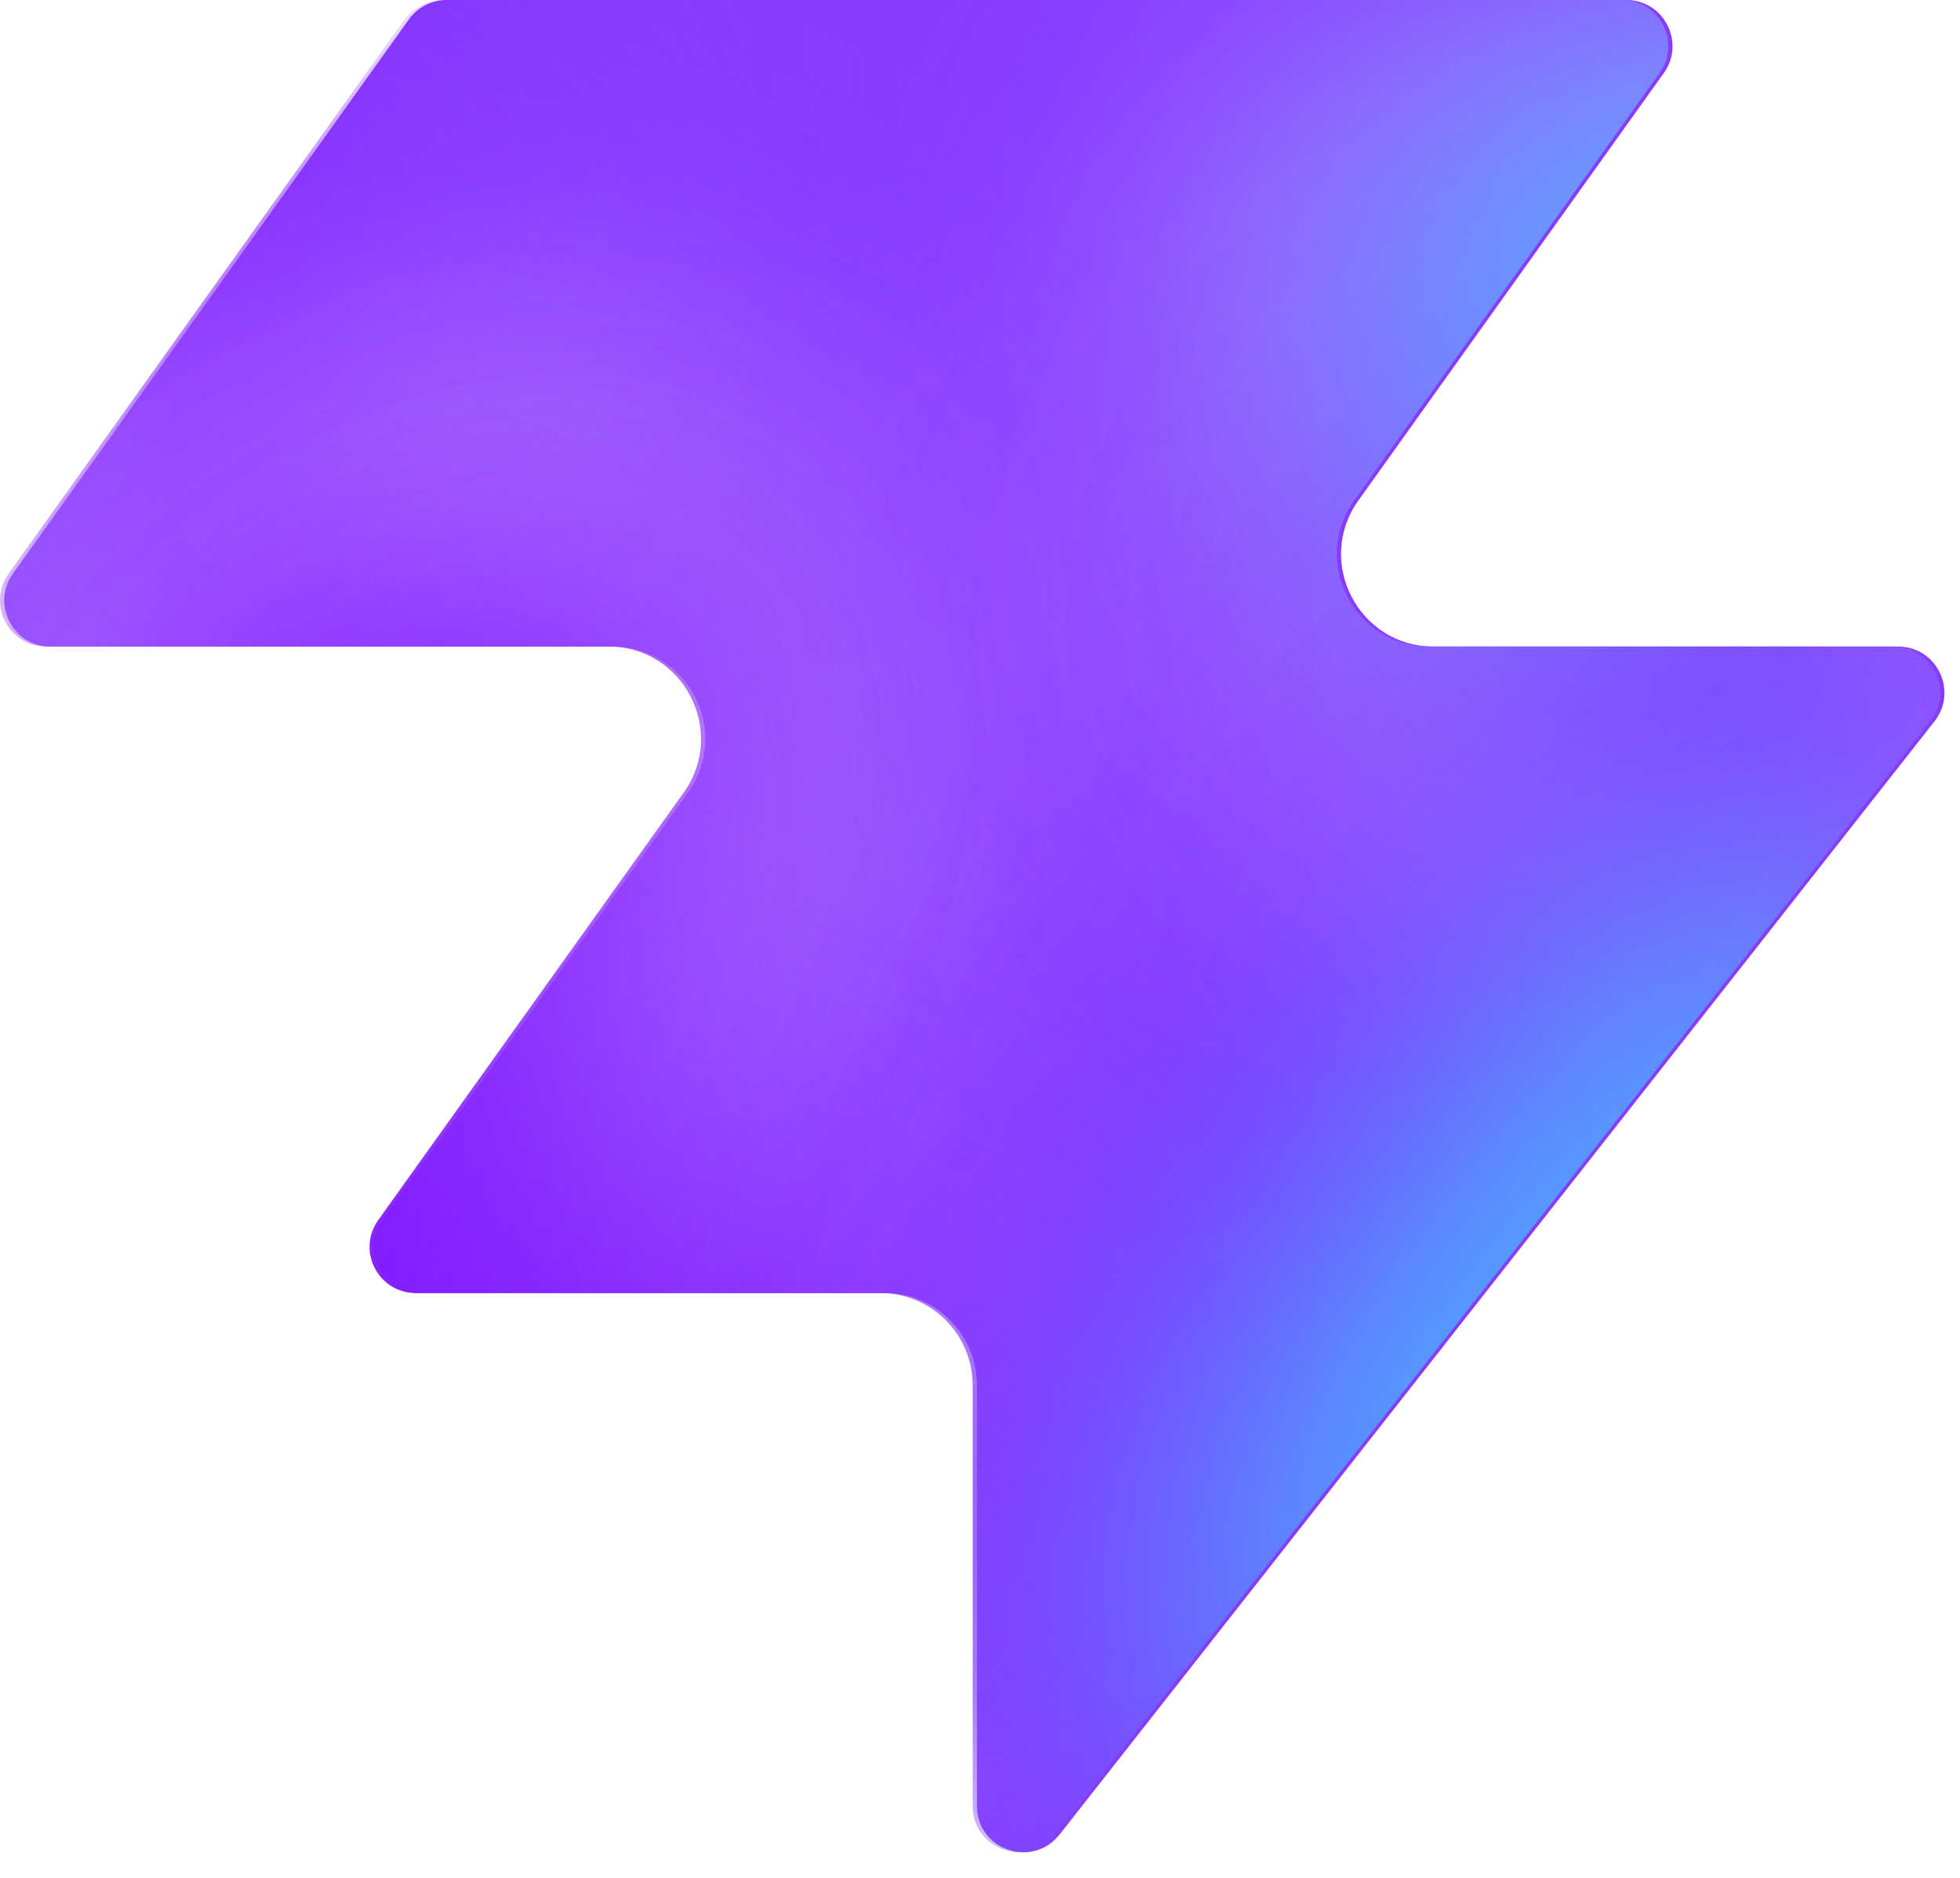
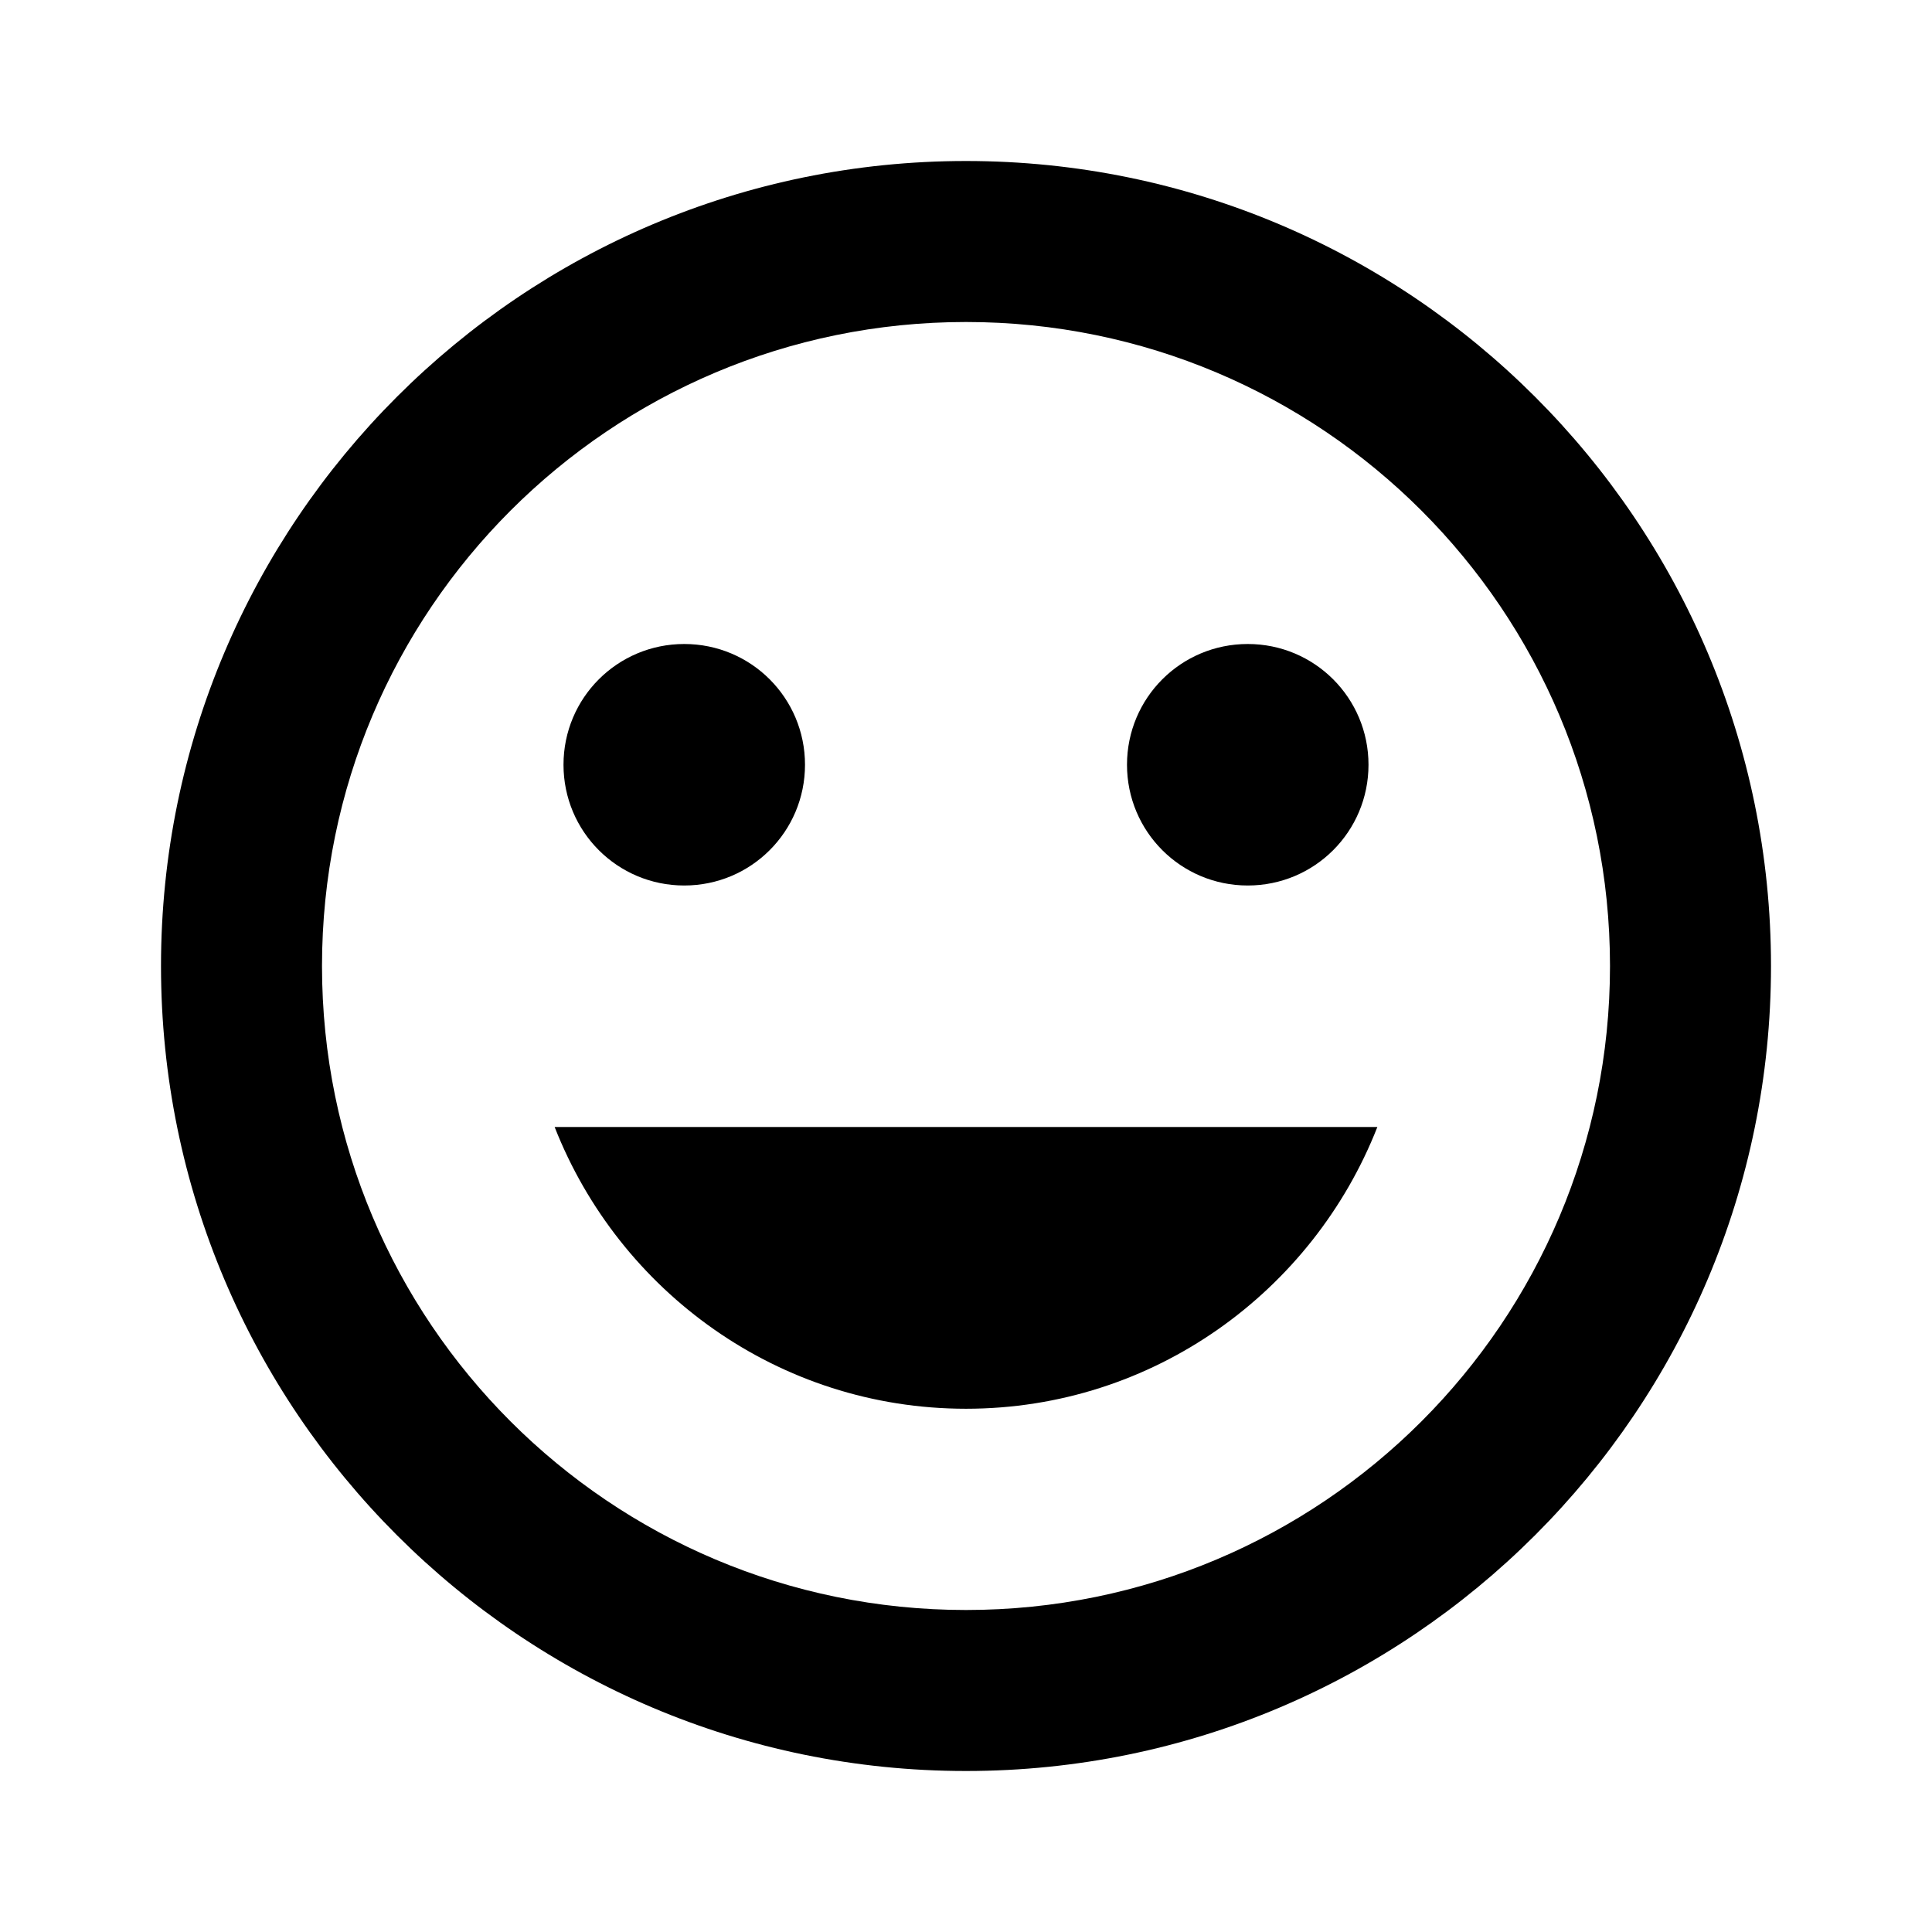
- <svg xmlns="http://www.w3.org/2000/svg" width="48" height="46" fill="none" viewBox="0 0 48 46">
-   <path fill="#863bff" d="M25.946 44.938c-.664.845-2.021.375-2.021-.698V33.937a2.26 2.26 0 0 0-2.262-2.262H10.287c-.92 0-1.456-1.04-.92-1.788l7.48-10.471c1.07-1.497 0-3.578-1.842-3.578H1.237c-.92 0-1.456-1.04-.92-1.788L10.013.474c.214-.297.556-.474.92-.474h28.894c.92 0 1.456 1.04.92 1.788l-7.48 10.471c-1.07 1.498 0 3.579 1.842 3.579h11.377c.943 0 1.473 1.088.89 1.83L25.947 44.94z" style="fill:#863bff;fill:color(display-p3 .525 .23 1);fill-opacity:1" />
-   <mask id="a" width="48" height="46" x="0" y="0" maskUnits="userSpaceOnUse" style="mask-type:alpha">
-     <path fill="#000" d="M25.842 44.938c-.664.844-2.021.375-2.021-.698V33.937a2.26 2.26 0 0 0-2.262-2.262H10.183c-.92 0-1.456-1.04-.92-1.788l7.48-10.471c1.07-1.498 0-3.579-1.842-3.579H1.133c-.92 0-1.456-1.04-.92-1.787L9.91.473c.214-.297.556-.474.92-.474h28.894c.92 0 1.456 1.04.92 1.788l-7.48 10.471c-1.07 1.498 0 3.578 1.842 3.578h11.377c.943 0 1.473 1.088.89 1.832L25.843 44.94z" style="fill:#000;fill-opacity:1" />
-   </mask>
-   <g mask="url(#a)">
-     <g filter="url(#b)">
-       <ellipse cx="5.508" cy="14.704" fill="#ede6ff" rx="5.508" ry="14.704" style="fill:#ede6ff;fill:color(display-p3 .927 .903 1);fill-opacity:1" transform="matrix(.00324 1 1 -.00324 -4.47 31.516)" />
-     </g>
-     <g filter="url(#c)">
-       <ellipse cx="10.399" cy="29.851" fill="#ede6ff" rx="10.399" ry="29.851" style="fill:#ede6ff;fill:color(display-p3 .927 .903 1);fill-opacity:1" transform="matrix(.00324 1 1 -.00324 -39.328 7.883)" />
-     </g>
-     <g filter="url(#d)">
-       <ellipse cx="5.508" cy="30.487" fill="#7e14ff" rx="5.508" ry="30.487" style="fill:#7e14ff;fill:color(display-p3 .492 .077 1);fill-opacity:1" transform="rotate(89.814 -25.913 -14.639)scale(1 -1)" />
-     </g>
-     <g filter="url(#e)">
-       <ellipse cx="5.508" cy="30.599" fill="#7e14ff" rx="5.508" ry="30.599" style="fill:#7e14ff;fill:color(display-p3 .492 .077 1);fill-opacity:1" transform="rotate(89.814 -32.644 -3.334)scale(1 -1)" />
-     </g>
-     <g filter="url(#f)">
-       <ellipse cx="5.508" cy="30.599" fill="#7e14ff" rx="5.508" ry="30.599" style="fill:#7e14ff;fill:color(display-p3 .492 .077 1);fill-opacity:1" transform="matrix(.00324 1 1 -.00324 -34.34 30.47)" />
-     </g>
-     <g filter="url(#g)">
-       <ellipse cx="14.072" cy="22.078" fill="#ede6ff" rx="14.072" ry="22.078" style="fill:#ede6ff;fill:color(display-p3 .927 .903 1);fill-opacity:1" transform="rotate(93.35 24.506 48.493)scale(-1 1)" />
-     </g>
-     <g filter="url(#h)">
-       <ellipse cx="3.47" cy="21.501" fill="#7e14ff" rx="3.47" ry="21.501" style="fill:#7e14ff;fill:color(display-p3 .492 .077 1);fill-opacity:1" transform="rotate(89.009 28.708 47.59)scale(-1 1)" />
-     </g>
-     <g filter="url(#i)">
-       <ellipse cx="3.47" cy="21.501" fill="#7e14ff" rx="3.47" ry="21.501" style="fill:#7e14ff;fill:color(display-p3 .492 .077 1);fill-opacity:1" transform="rotate(89.009 28.708 47.59)scale(-1 1)" />
-     </g>
-     <g filter="url(#j)">
-       <ellipse cx=".387" cy="8.972" fill="#7e14ff" rx="4.407" ry="29.108" style="fill:#7e14ff;fill:color(display-p3 .492 .077 1);fill-opacity:1" transform="rotate(39.51 .387 8.972)" />
-     </g>
-     <g filter="url(#k)">
-       <ellipse cx="47.523" cy="-6.092" fill="#7e14ff" rx="4.407" ry="29.108" style="fill:#7e14ff;fill:color(display-p3 .492 .077 1);fill-opacity:1" transform="rotate(37.892 47.523 -6.092)" />
-     </g>
-     <g filter="url(#l)">
-       <ellipse cx="41.412" cy="6.333" fill="#47bfff" rx="5.971" ry="9.665" style="fill:#47bfff;fill:color(display-p3 .28 .748 1);fill-opacity:1" transform="rotate(37.892 41.412 6.333)" />
-     </g>
-     <g filter="url(#m)">
-       <ellipse cx="-1.879" cy="38.332" fill="#7e14ff" rx="4.407" ry="29.108" style="fill:#7e14ff;fill:color(display-p3 .492 .077 1);fill-opacity:1" transform="rotate(37.892 -1.88 38.332)" />
-     </g>
-     <g filter="url(#n)">
-       <ellipse cx="-1.879" cy="38.332" fill="#7e14ff" rx="4.407" ry="29.108" style="fill:#7e14ff;fill:color(display-p3 .492 .077 1);fill-opacity:1" transform="rotate(37.892 -1.88 38.332)" />
-     </g>
-     <g filter="url(#o)">
-       <ellipse cx="35.651" cy="29.907" fill="#7e14ff" rx="4.407" ry="29.108" style="fill:#7e14ff;fill:color(display-p3 .492 .077 1);fill-opacity:1" transform="rotate(37.892 35.651 29.907)" />
-     </g>
-     <g filter="url(#p)">
-       <ellipse cx="38.418" cy="32.4" fill="#47bfff" rx="5.971" ry="15.297" style="fill:#47bfff;fill:color(display-p3 .28 .748 1);fill-opacity:1" transform="rotate(37.892 38.418 32.4)" />
-     </g>
-   </g>
-   <defs>
-     <filter id="b" width="60.045" height="41.654" x="-19.77" y="16.149" color-interpolation-filters="sRGB" filterUnits="userSpaceOnUse">
-       <feFlood flood-opacity="0" result="BackgroundImageFix" />
-       <feBlend in="SourceGraphic" in2="BackgroundImageFix" result="shape" />
-       <feGaussianBlur result="effect1_foregroundBlur_2002_17158" stdDeviation="7.659" />
-     </filter>
-     <filter id="c" width="90.34" height="51.437" x="-54.613" y="-7.533" color-interpolation-filters="sRGB" filterUnits="userSpaceOnUse">
-       <feFlood flood-opacity="0" result="BackgroundImageFix" />
-       <feBlend in="SourceGraphic" in2="BackgroundImageFix" result="shape" />
-       <feGaussianBlur result="effect1_foregroundBlur_2002_17158" stdDeviation="7.659" />
-     </filter>
-     <filter id="d" width="79.355" height="29.4" x="-49.64" y="2.03" color-interpolation-filters="sRGB" filterUnits="userSpaceOnUse">
-       <feFlood flood-opacity="0" result="BackgroundImageFix" />
-       <feBlend in="SourceGraphic" in2="BackgroundImageFix" result="shape" />
-       <feGaussianBlur result="effect1_foregroundBlur_2002_17158" stdDeviation="4.596" />
-     </filter>
-     <filter id="e" width="79.579" height="29.4" x="-45.045" y="20.029" color-interpolation-filters="sRGB" filterUnits="userSpaceOnUse">
-       <feFlood flood-opacity="0" result="BackgroundImageFix" />
-       <feBlend in="SourceGraphic" in2="BackgroundImageFix" result="shape" />
-       <feGaussianBlur result="effect1_foregroundBlur_2002_17158" stdDeviation="4.596" />
-     </filter>
-     <filter id="f" width="79.579" height="29.4" x="-43.513" y="21.178" color-interpolation-filters="sRGB" filterUnits="userSpaceOnUse">
-       <feFlood flood-opacity="0" result="BackgroundImageFix" />
-       <feBlend in="SourceGraphic" in2="BackgroundImageFix" result="shape" />
-       <feGaussianBlur result="effect1_foregroundBlur_2002_17158" stdDeviation="4.596" />
-     </filter>
-     <filter id="g" width="74.749" height="58.852" x="15.756" y="-17.901" color-interpolation-filters="sRGB" filterUnits="userSpaceOnUse">
-       <feFlood flood-opacity="0" result="BackgroundImageFix" />
-       <feBlend in="SourceGraphic" in2="BackgroundImageFix" result="shape" />
-       <feGaussianBlur result="effect1_foregroundBlur_2002_17158" stdDeviation="7.659" />
-     </filter>
-     <filter id="h" width="61.377" height="25.362" x="23.548" y="2.284" color-interpolation-filters="sRGB" filterUnits="userSpaceOnUse">
-       <feFlood flood-opacity="0" result="BackgroundImageFix" />
-       <feBlend in="SourceGraphic" in2="BackgroundImageFix" result="shape" />
-       <feGaussianBlur result="effect1_foregroundBlur_2002_17158" stdDeviation="4.596" />
-     </filter>
-     <filter id="i" width="61.377" height="25.362" x="23.548" y="2.284" color-interpolation-filters="sRGB" filterUnits="userSpaceOnUse">
-       <feFlood flood-opacity="0" result="BackgroundImageFix" />
-       <feBlend in="SourceGraphic" in2="BackgroundImageFix" result="shape" />
-       <feGaussianBlur result="effect1_foregroundBlur_2002_17158" stdDeviation="4.596" />
-     </filter>
-     <filter id="j" width="56.045" height="63.649" x="-27.636" y="-22.853" color-interpolation-filters="sRGB" filterUnits="userSpaceOnUse">
-       <feFlood flood-opacity="0" result="BackgroundImageFix" />
-       <feBlend in="SourceGraphic" in2="BackgroundImageFix" result="shape" />
-       <feGaussianBlur result="effect1_foregroundBlur_2002_17158" stdDeviation="4.596" />
-     </filter>
-     <filter id="k" width="54.814" height="64.646" x="20.116" y="-38.415" color-interpolation-filters="sRGB" filterUnits="userSpaceOnUse">
-       <feFlood flood-opacity="0" result="BackgroundImageFix" />
-       <feBlend in="SourceGraphic" in2="BackgroundImageFix" result="shape" />
-       <feGaussianBlur result="effect1_foregroundBlur_2002_17158" stdDeviation="4.596" />
-     </filter>
-     <filter id="l" width="33.541" height="35.313" x="24.641" y="-11.323" color-interpolation-filters="sRGB" filterUnits="userSpaceOnUse">
-       <feFlood flood-opacity="0" result="BackgroundImageFix" />
-       <feBlend in="SourceGraphic" in2="BackgroundImageFix" result="shape" />
-       <feGaussianBlur result="effect1_foregroundBlur_2002_17158" stdDeviation="4.596" />
-     </filter>
-     <filter id="m" width="54.814" height="64.646" x="-29.286" y="6.009" color-interpolation-filters="sRGB" filterUnits="userSpaceOnUse">
-       <feFlood flood-opacity="0" result="BackgroundImageFix" />
-       <feBlend in="SourceGraphic" in2="BackgroundImageFix" result="shape" />
-       <feGaussianBlur result="effect1_foregroundBlur_2002_17158" stdDeviation="4.596" />
-     </filter>
-     <filter id="n" width="54.814" height="64.646" x="-29.286" y="6.009" color-interpolation-filters="sRGB" filterUnits="userSpaceOnUse">
-       <feFlood flood-opacity="0" result="BackgroundImageFix" />
-       <feBlend in="SourceGraphic" in2="BackgroundImageFix" result="shape" />
-       <feGaussianBlur result="effect1_foregroundBlur_2002_17158" stdDeviation="4.596" />
-     </filter>
-     <filter id="o" width="54.814" height="64.646" x="8.244" y="-2.416" color-interpolation-filters="sRGB" filterUnits="userSpaceOnUse">
-       <feFlood flood-opacity="0" result="BackgroundImageFix" />
-       <feBlend in="SourceGraphic" in2="BackgroundImageFix" result="shape" />
-       <feGaussianBlur result="effect1_foregroundBlur_2002_17158" stdDeviation="4.596" />
-     </filter>
-     <filter id="p" width="39.409" height="43.623" x="18.713" y="10.588" color-interpolation-filters="sRGB" filterUnits="userSpaceOnUse">
-       <feFlood flood-opacity="0" result="BackgroundImageFix" />
-       <feBlend in="SourceGraphic" in2="BackgroundImageFix" result="shape" />
-       <feGaussianBlur result="effect1_foregroundBlur_2002_17158" stdDeviation="4.596" />
-     </filter>
-   </defs>
+ <svg xmlns="http://www.w3.org/2000/svg" aria-hidden="true" role="img" class="iconify iconify--mdi" width="32" height="32" preserveAspectRatio="xMidYMid meet" viewBox="0 0 24 24">
+   <path fill="currentColor" d="M12 2C6.48 2 2 6.48 2 12s4.48 10 10 10s10-4.48 10-10S17.52 2 12 2m0 18c-4.42 0-8-3.58-8-8s3.58-8 8-8s8 3.58 8 8s-3.58 8-8 8m3.5-9c.83 0 1.5-.67 1.5-1.5S16.33 8 15.5 8S14 8.67 14 9.5s.67 1.5 1.5 1.5zm-7 0c.83 0 1.5-.67 1.5-1.5S9.33 8 8.5 8S7 8.67 7 9.5S7.67 11 8.5 11zm3.5 6.5c2.33 0 4.31-1.46 5.11-3.5H6.89c.8 2.04 2.78 3.5 5.11 3.5z" />
</svg>
